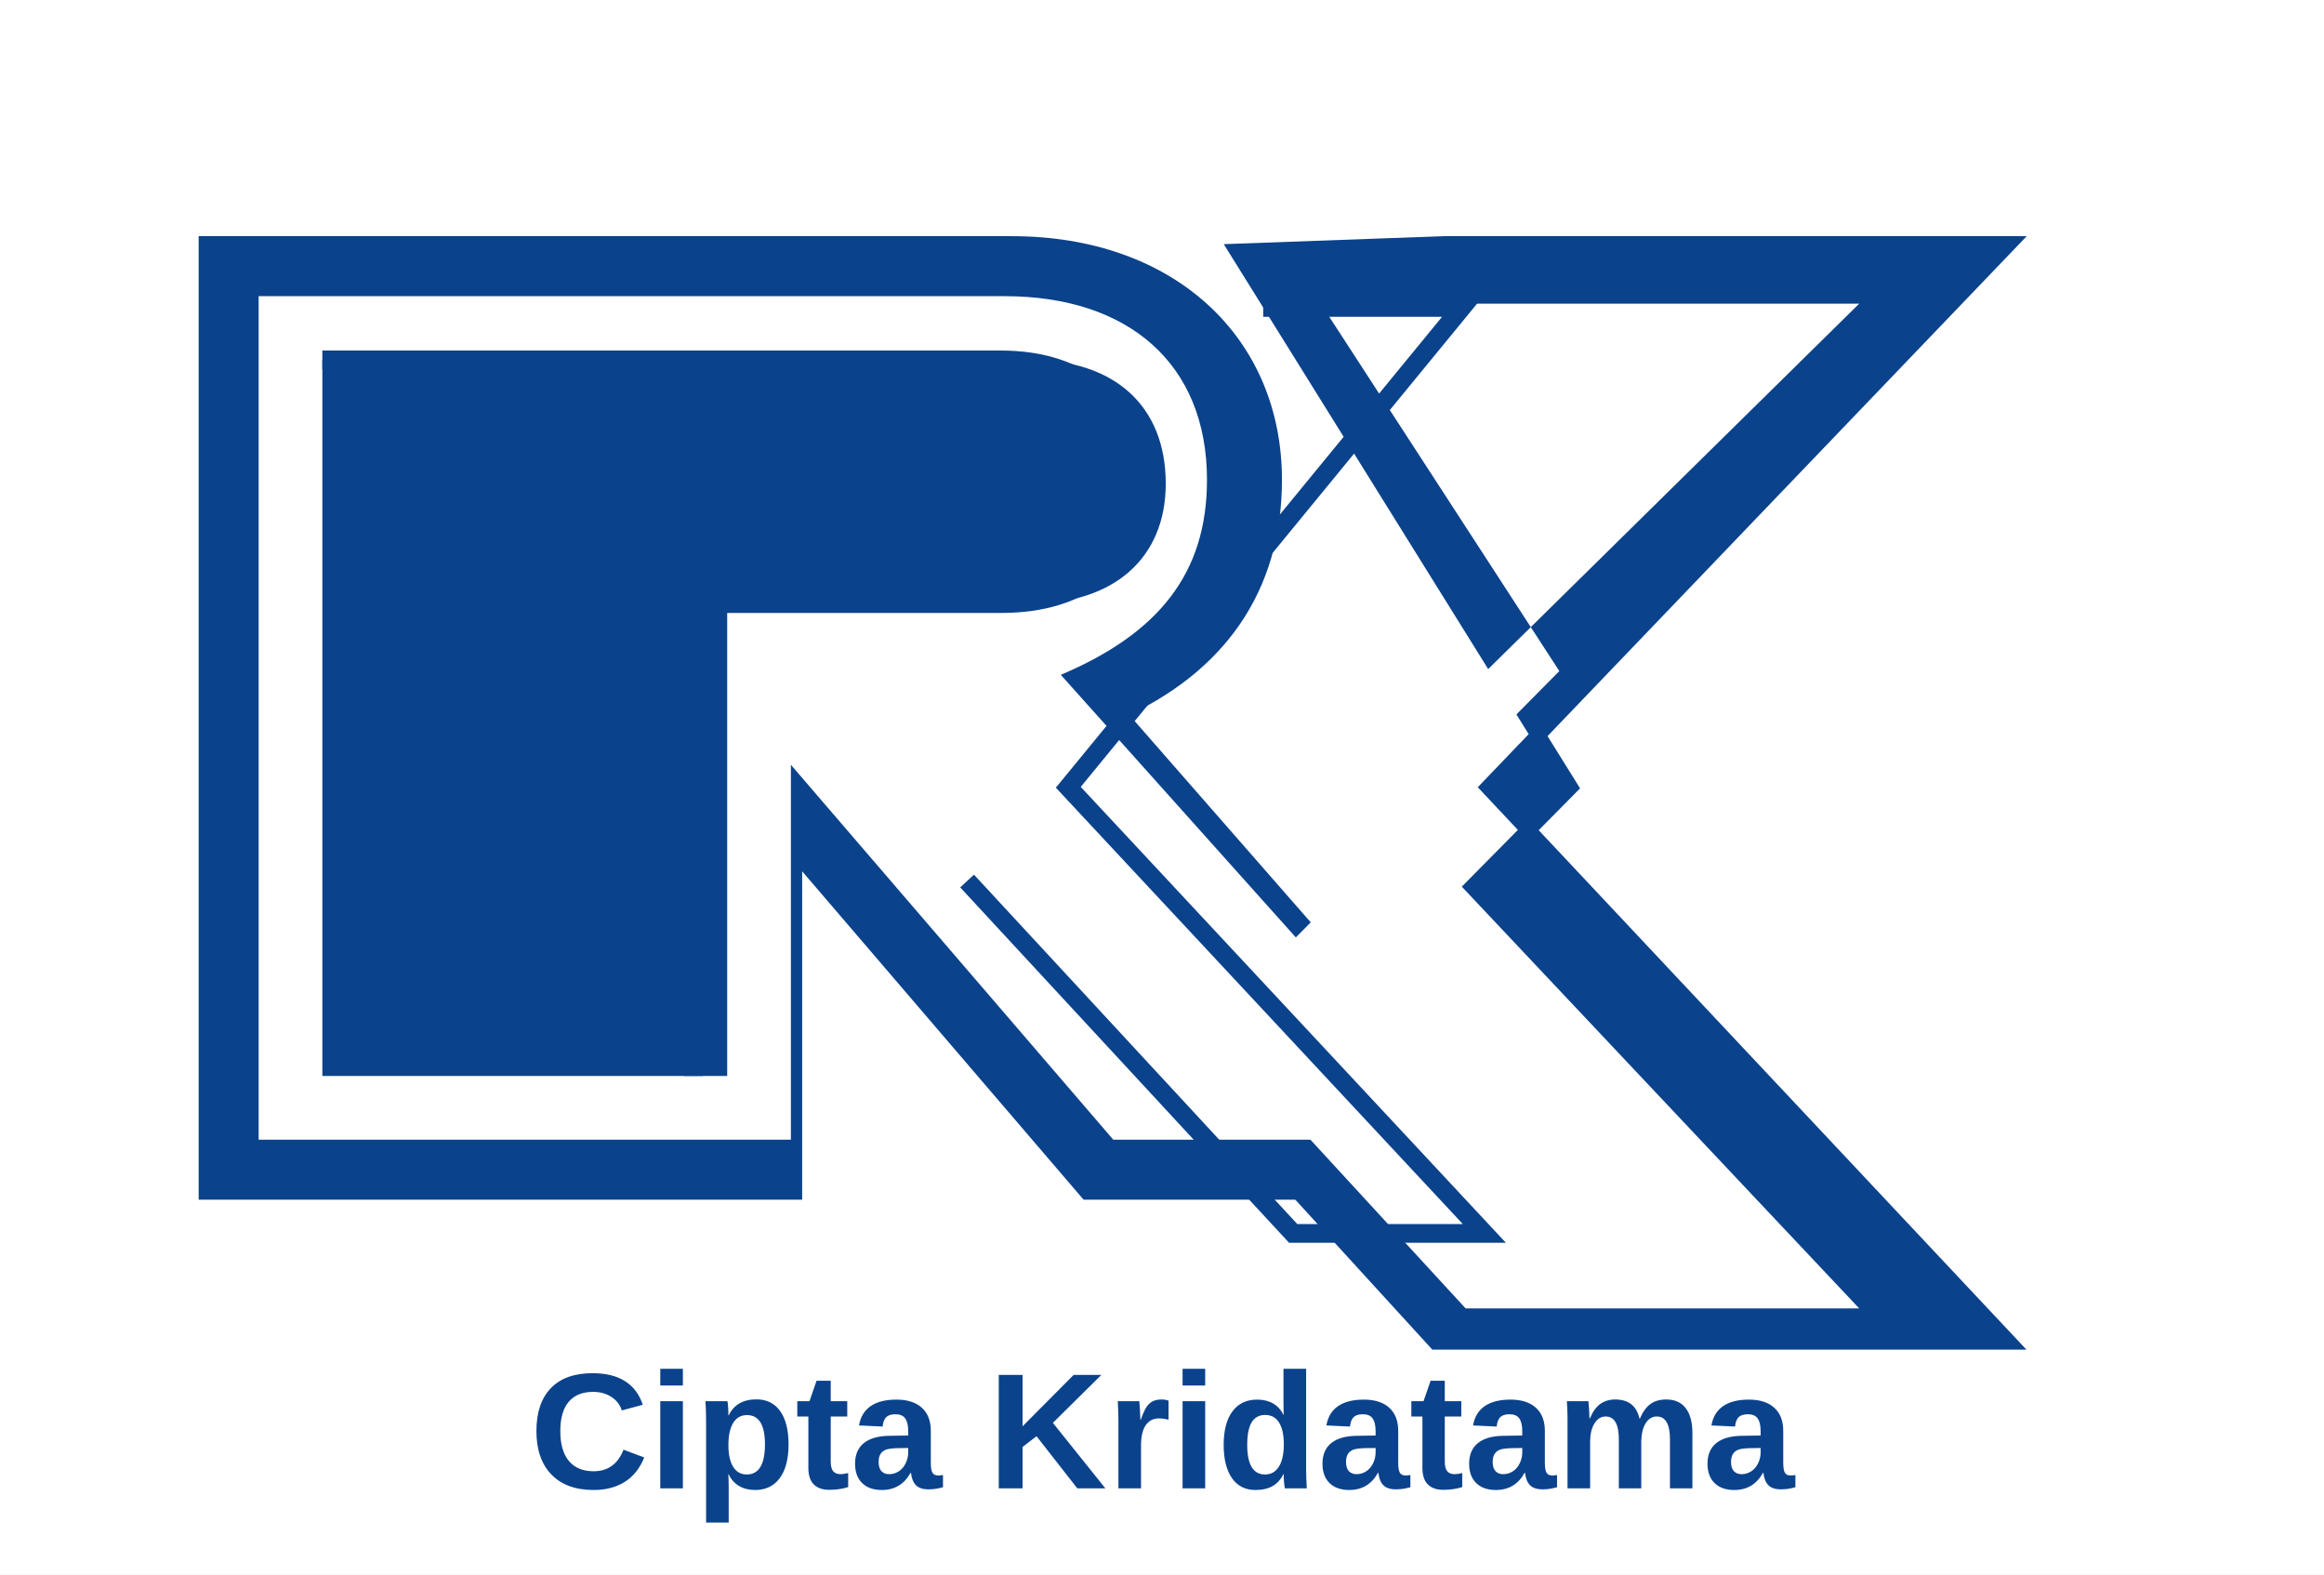
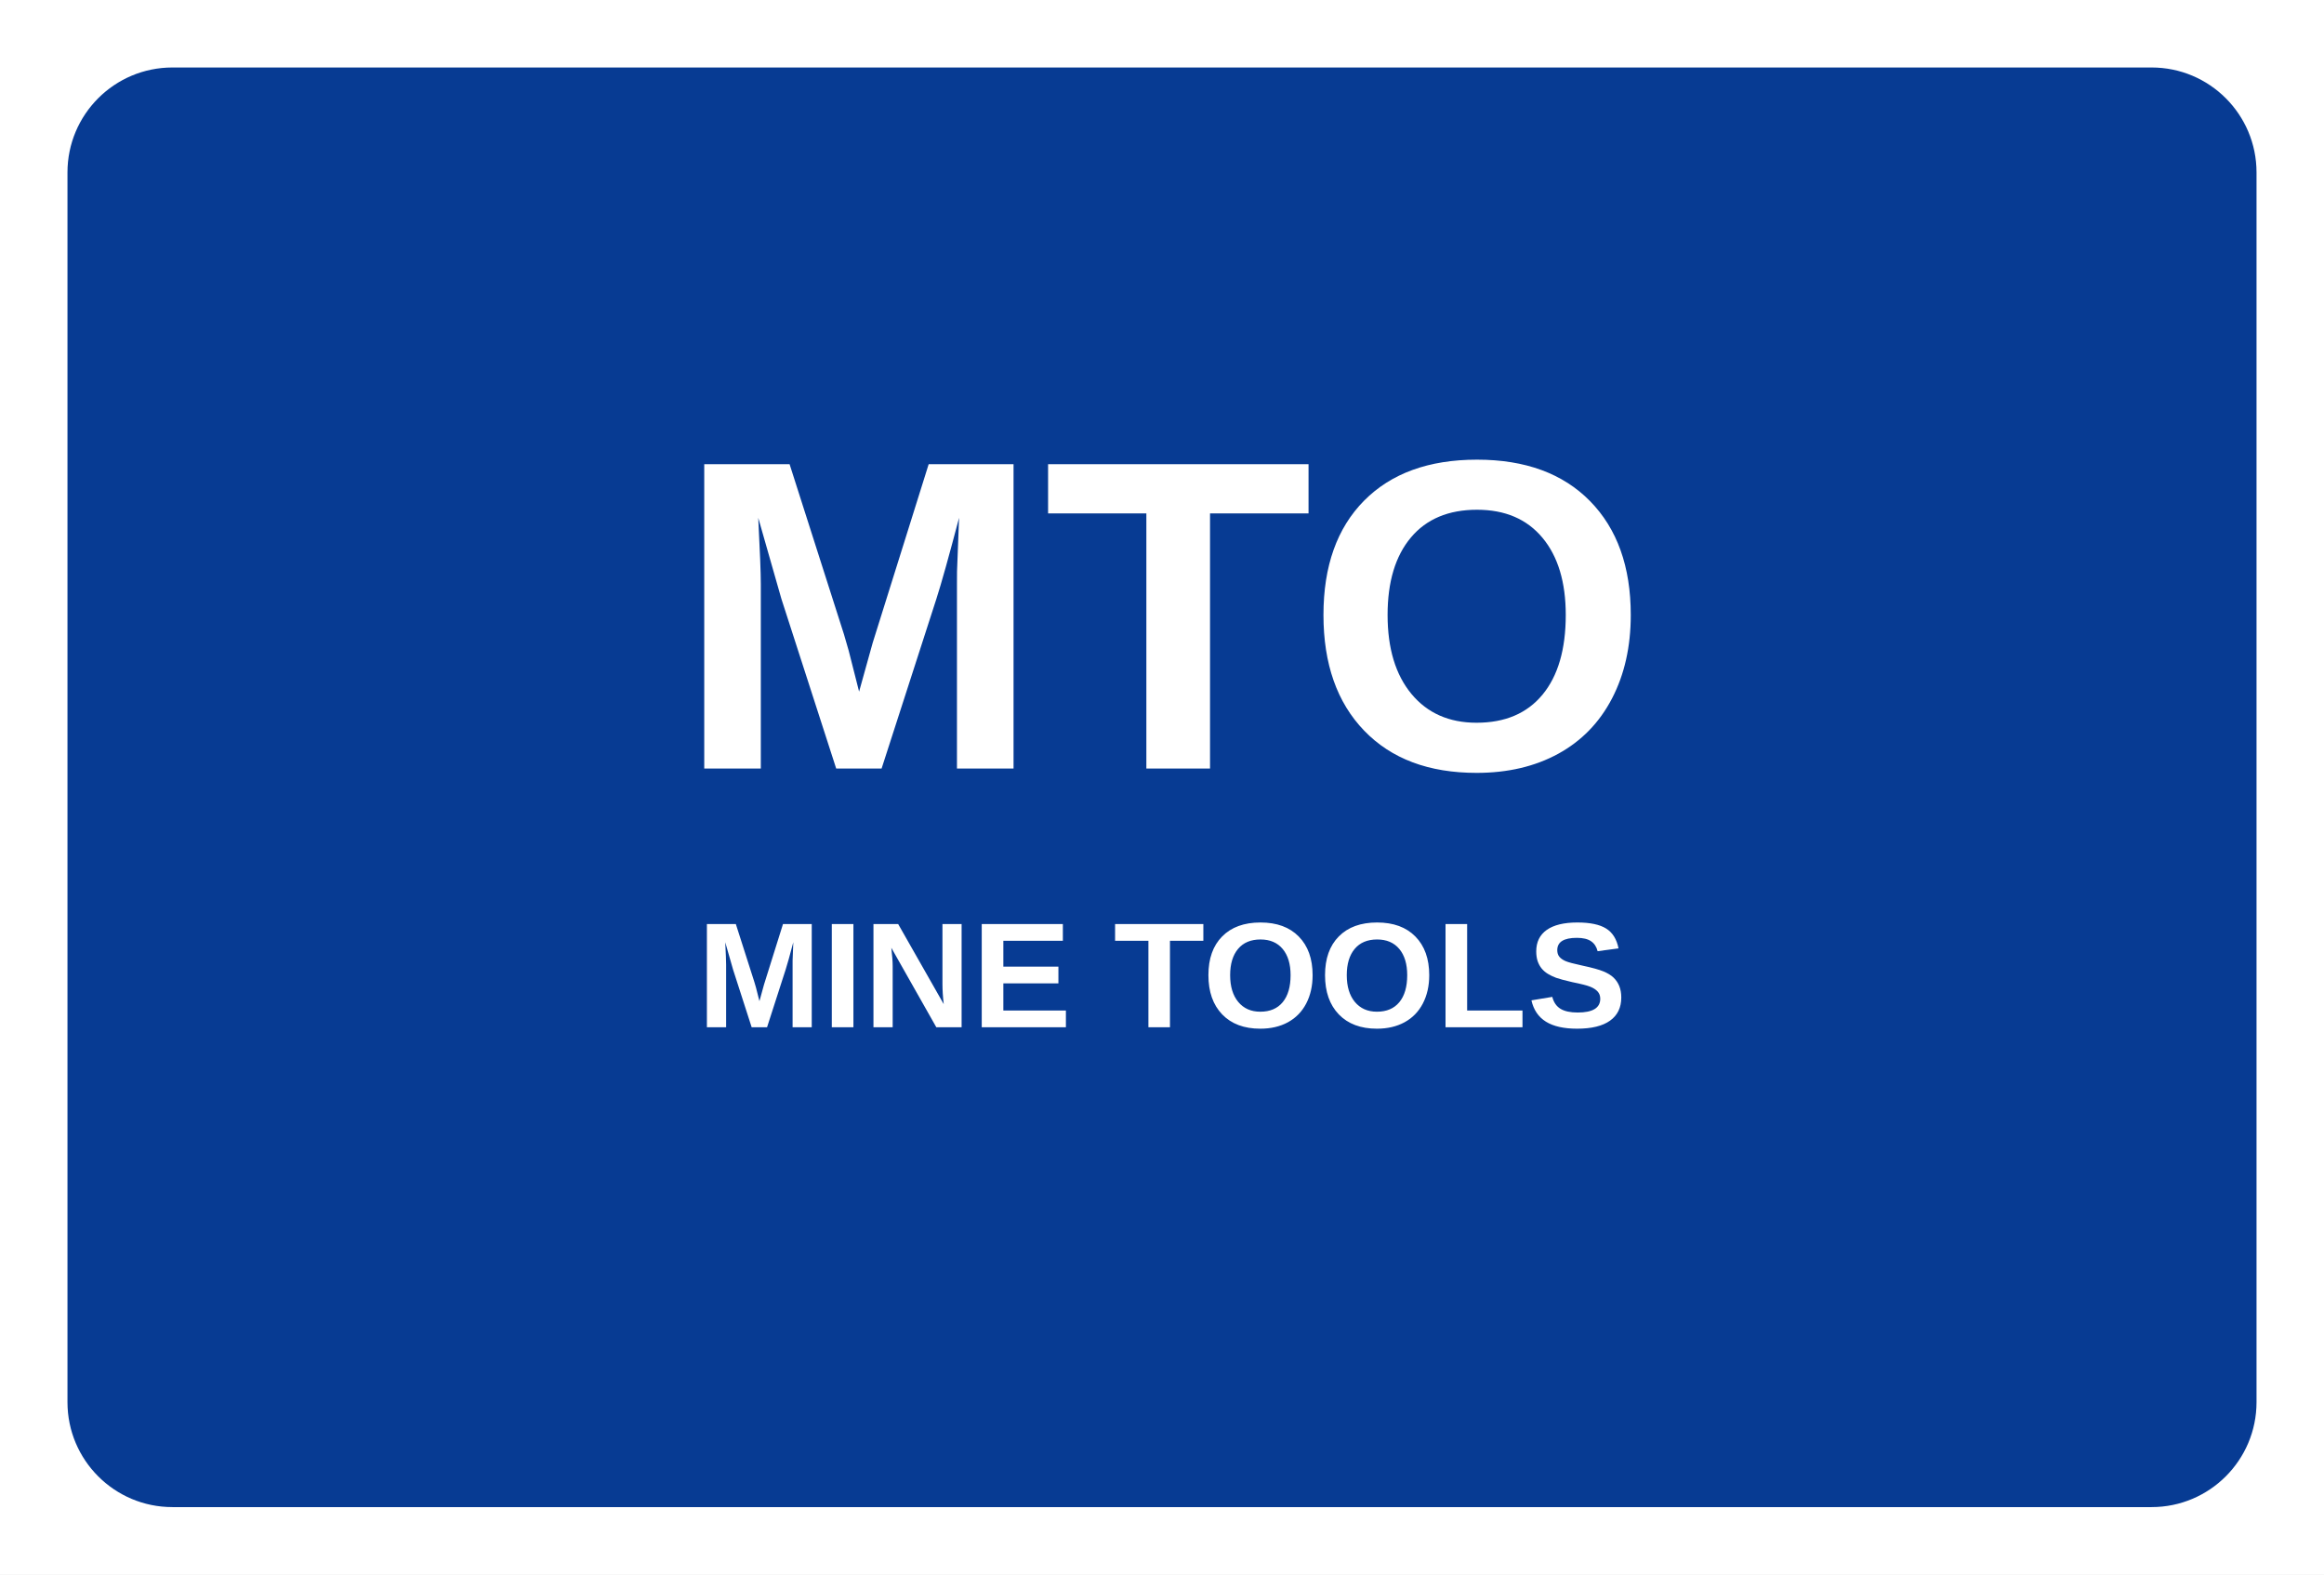
- <svg xmlns="http://www.w3.org/2000/svg" viewBox="0 0 620 420" role="img" aria-label="Cipta Kridatama">
-   <rect width="620" height="420" fill="#fff" />
-   <g fill="#0b428c" stroke="#0b428c" stroke-width="4" stroke-linejoin="miter">
-     <path d="M55 65h215c42 0 70 26 70 63 0 29-15 50-42 62l112 128H290l-78-91v91H55V65z" />
-     <path d="M210 123h73c19 0 31 10 31 25 0 14-12 25-31 25h-73v-50z" />
-     <path d="M330 67l55-2h151l-139 145 139 148H383l-53-58 89-90z" />
-   </g>
-   <g fill="#fff">
-     <path d="M69 79h199c33 0 54 18 54 49 0 25-13 41-39 52l111 124H297l-86-100v100H69V79zm17 17v191h108v-126h81c22 0 36-12 36-32 0-21-14-33-36-33H86z" />
-     <path d="M353 82l40-1h103L365 210l131 139H391l-69-75 94-95z" />
-   </g>
-   <g fill="none" stroke="#0b428c" stroke-width="5">
-     <path d="M86 96h181c22 0 36 12 36 33s-14 32-36 32h-82v126" />
-     <path d="M337 82l53 0-105 128 111 119h-51l-87-94" />
-   </g>
-   <text x="310" y="397" text-anchor="middle" font-family="Arial,Helvetica,sans-serif" font-size="44" font-weight="900" fill="#0b428c">Cipta Kridatama</text>
+ <svg xmlns="http://www.w3.org/2000/svg" viewBox="0 0 620 420" role="img" aria-label="MTO Mine Tools">
+   <rect width="620" height="420" fill="#ffffff" />
+   <rect x="18" y="18" width="584" height="384" rx="28" fill="#073b93" />
+   <text x="310" y="205" text-anchor="middle" font-family="Arial,sans-serif" font-size="118" font-weight="900" fill="#ffffff">MTO</text>
+   <text x="310" y="274" text-anchor="middle" font-family="Arial,sans-serif" font-size="40" font-weight="700" fill="#ffffff">MINE TOOLS</text>
</svg>
